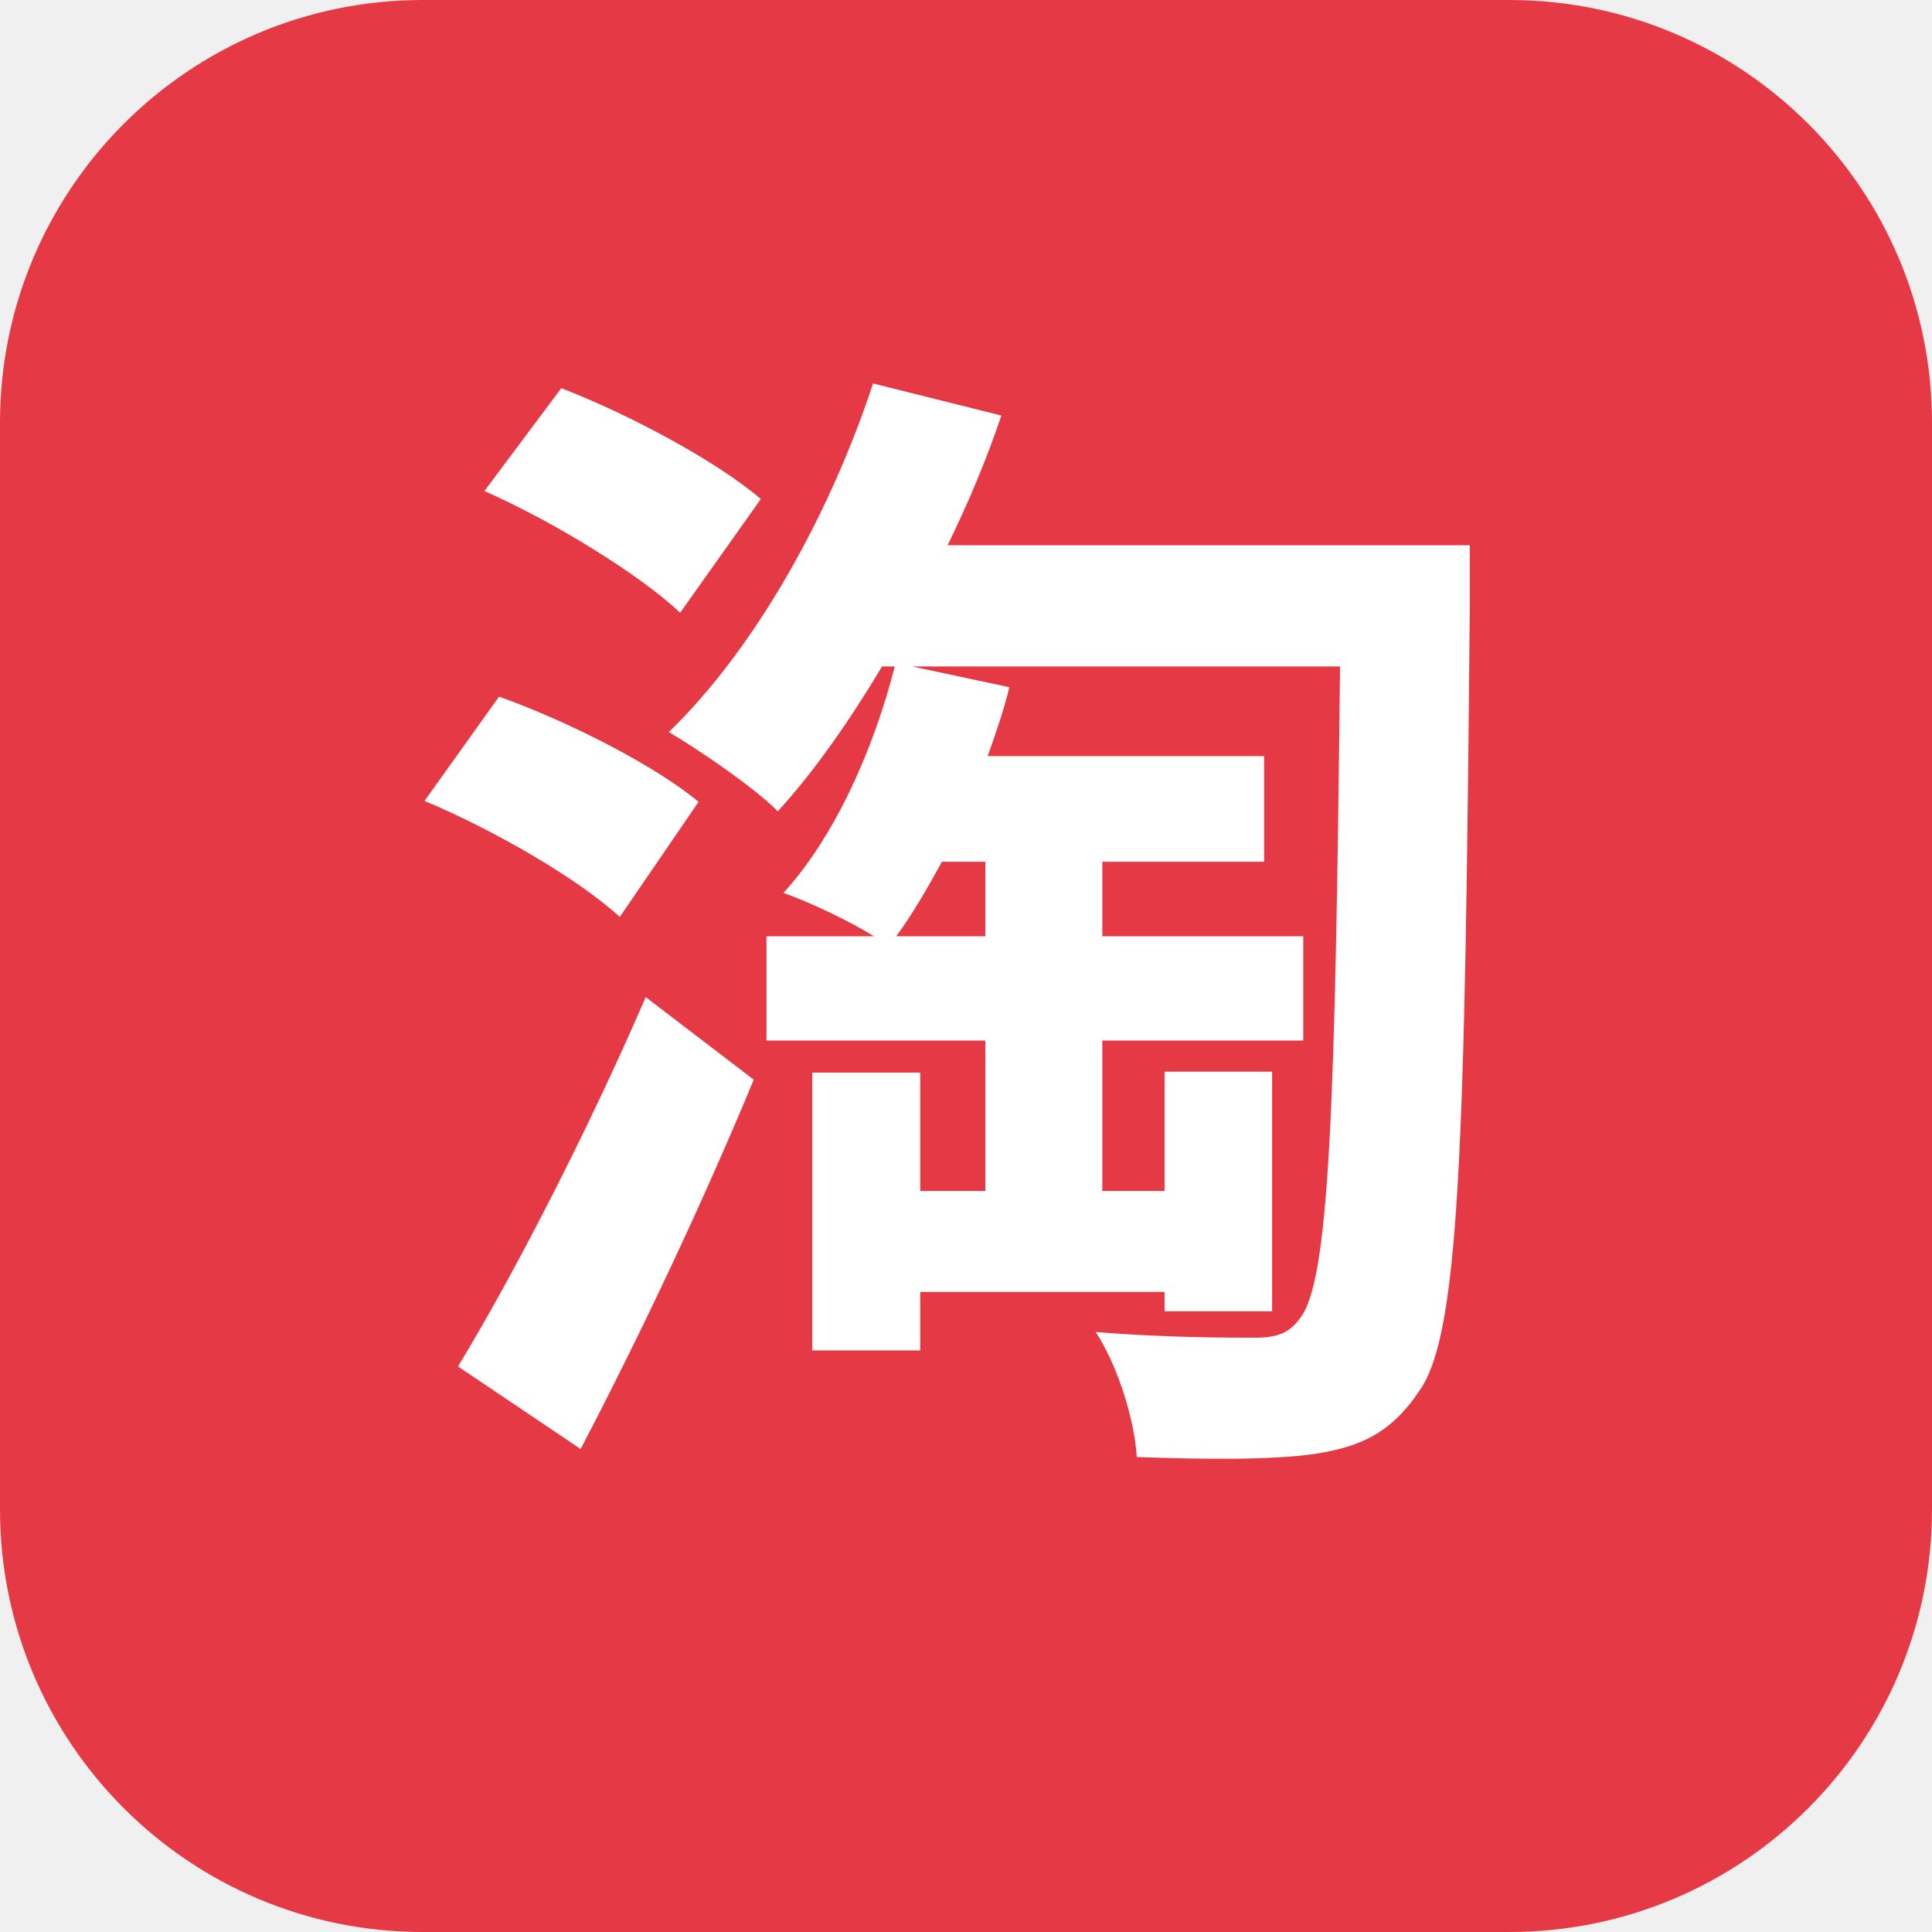
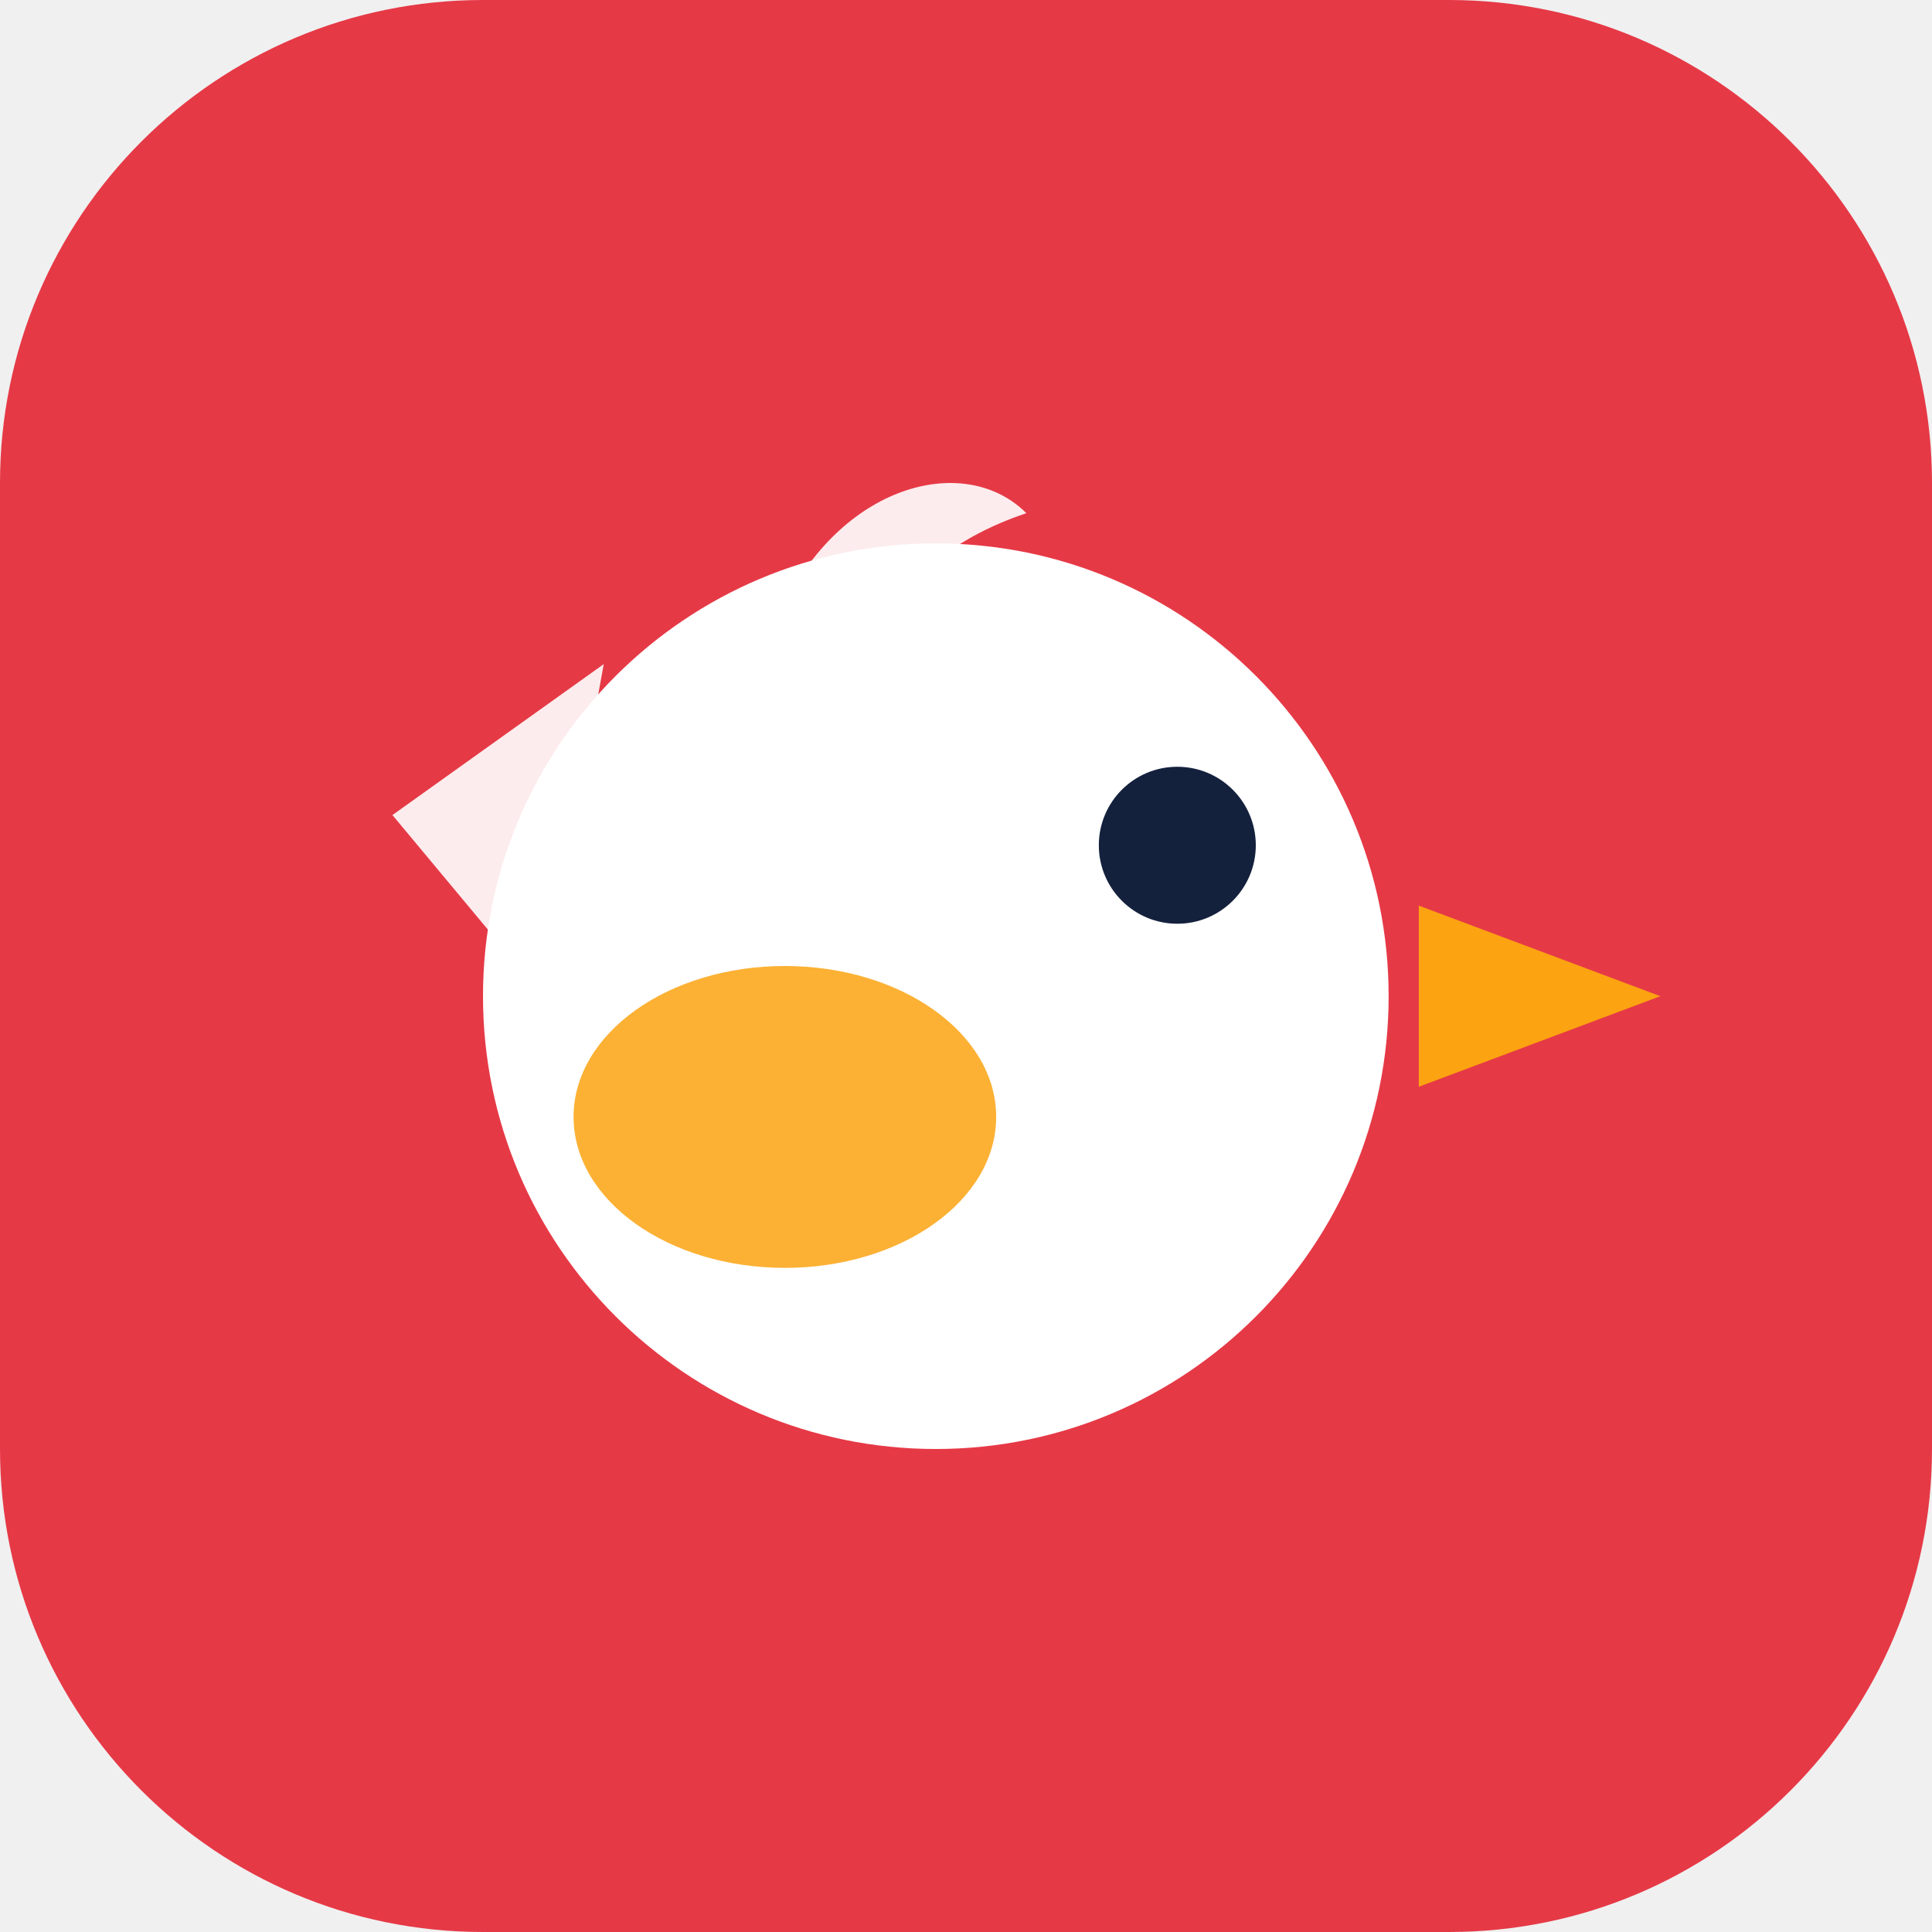
<svg xmlns="http://www.w3.org/2000/svg" viewBox="0 0 64 64">
-   <rect width="64" height="64" rx="14" fill="#E63946" />
-   <text x="32" y="45" font-family="'Microsoft YaHei','PingFang SC','Noto Sans SC',sans-serif" font-size="38" font-weight="900" fill="#ffffff" text-anchor="middle">淘</text>
+   <rect width="64" height="64" rx="16" fill="#E63946" />
+   <path d="M13 27 L20 22 L18 33 Z" fill="#ffffff" opacity="0.9" />
+   <circle cx="31" cy="33" r="15" fill="#ffffff" />
+   <ellipse cx="26" cy="37" rx="7" ry="5" fill="#FCA311" opacity="0.85" />
+   <circle cx="39" cy="28" r="2.6" fill="#14213D" />
+   <path d="M47 30 L55 33 L47 36 Z" fill="#FCA311" />
+   <path d="M26 20 C28 16 32 15 34 17 C31 18 29 20 28 23 Z" fill="#ffffff" opacity="0.9" />
</svg>
